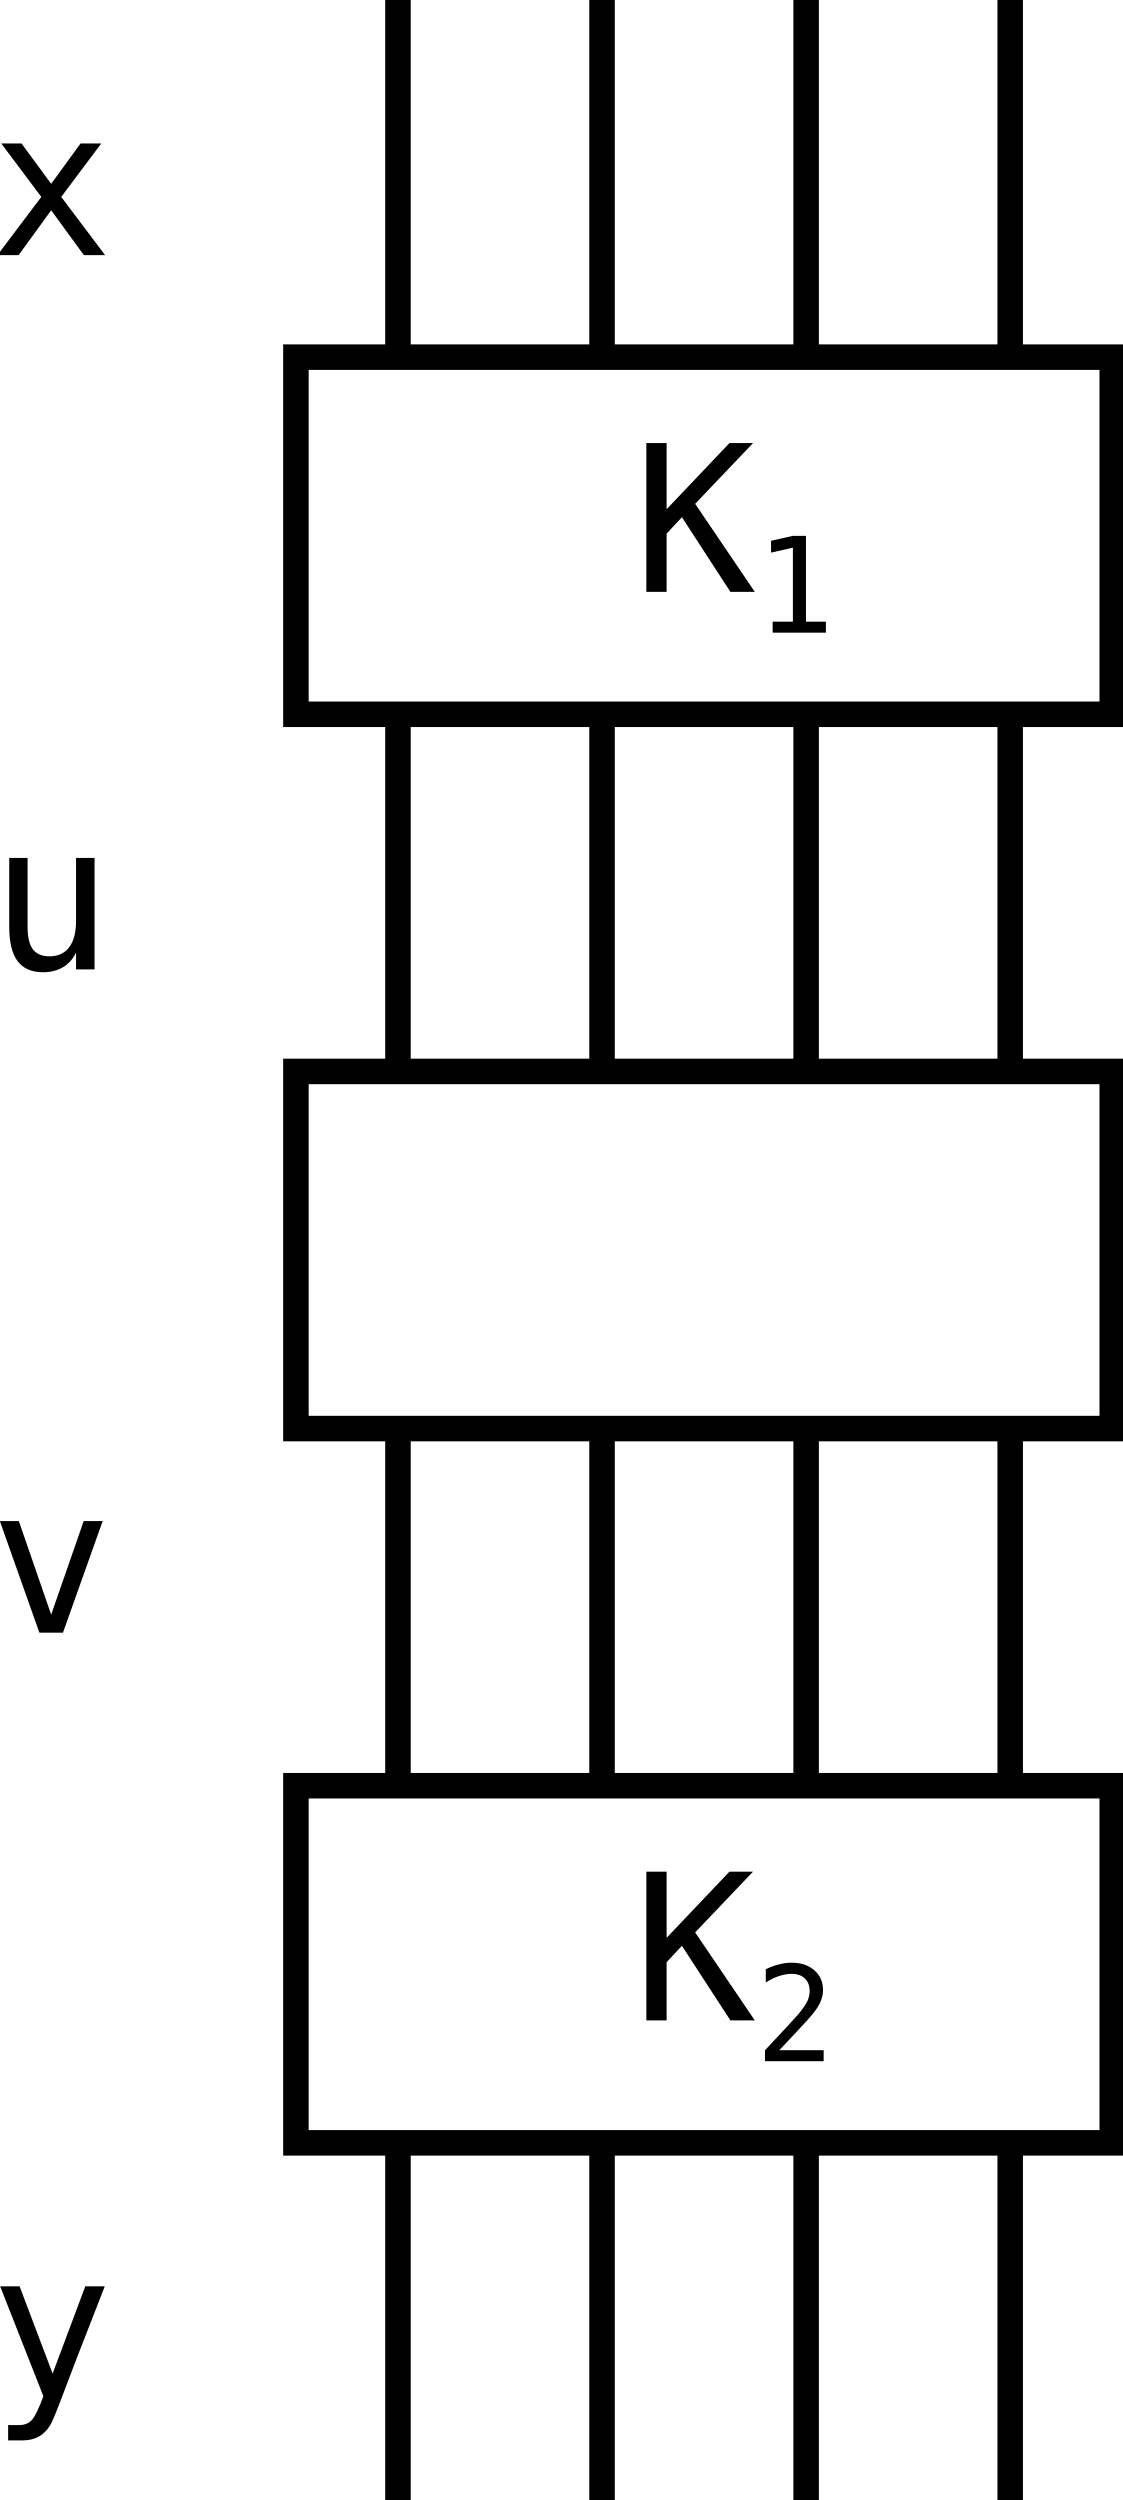
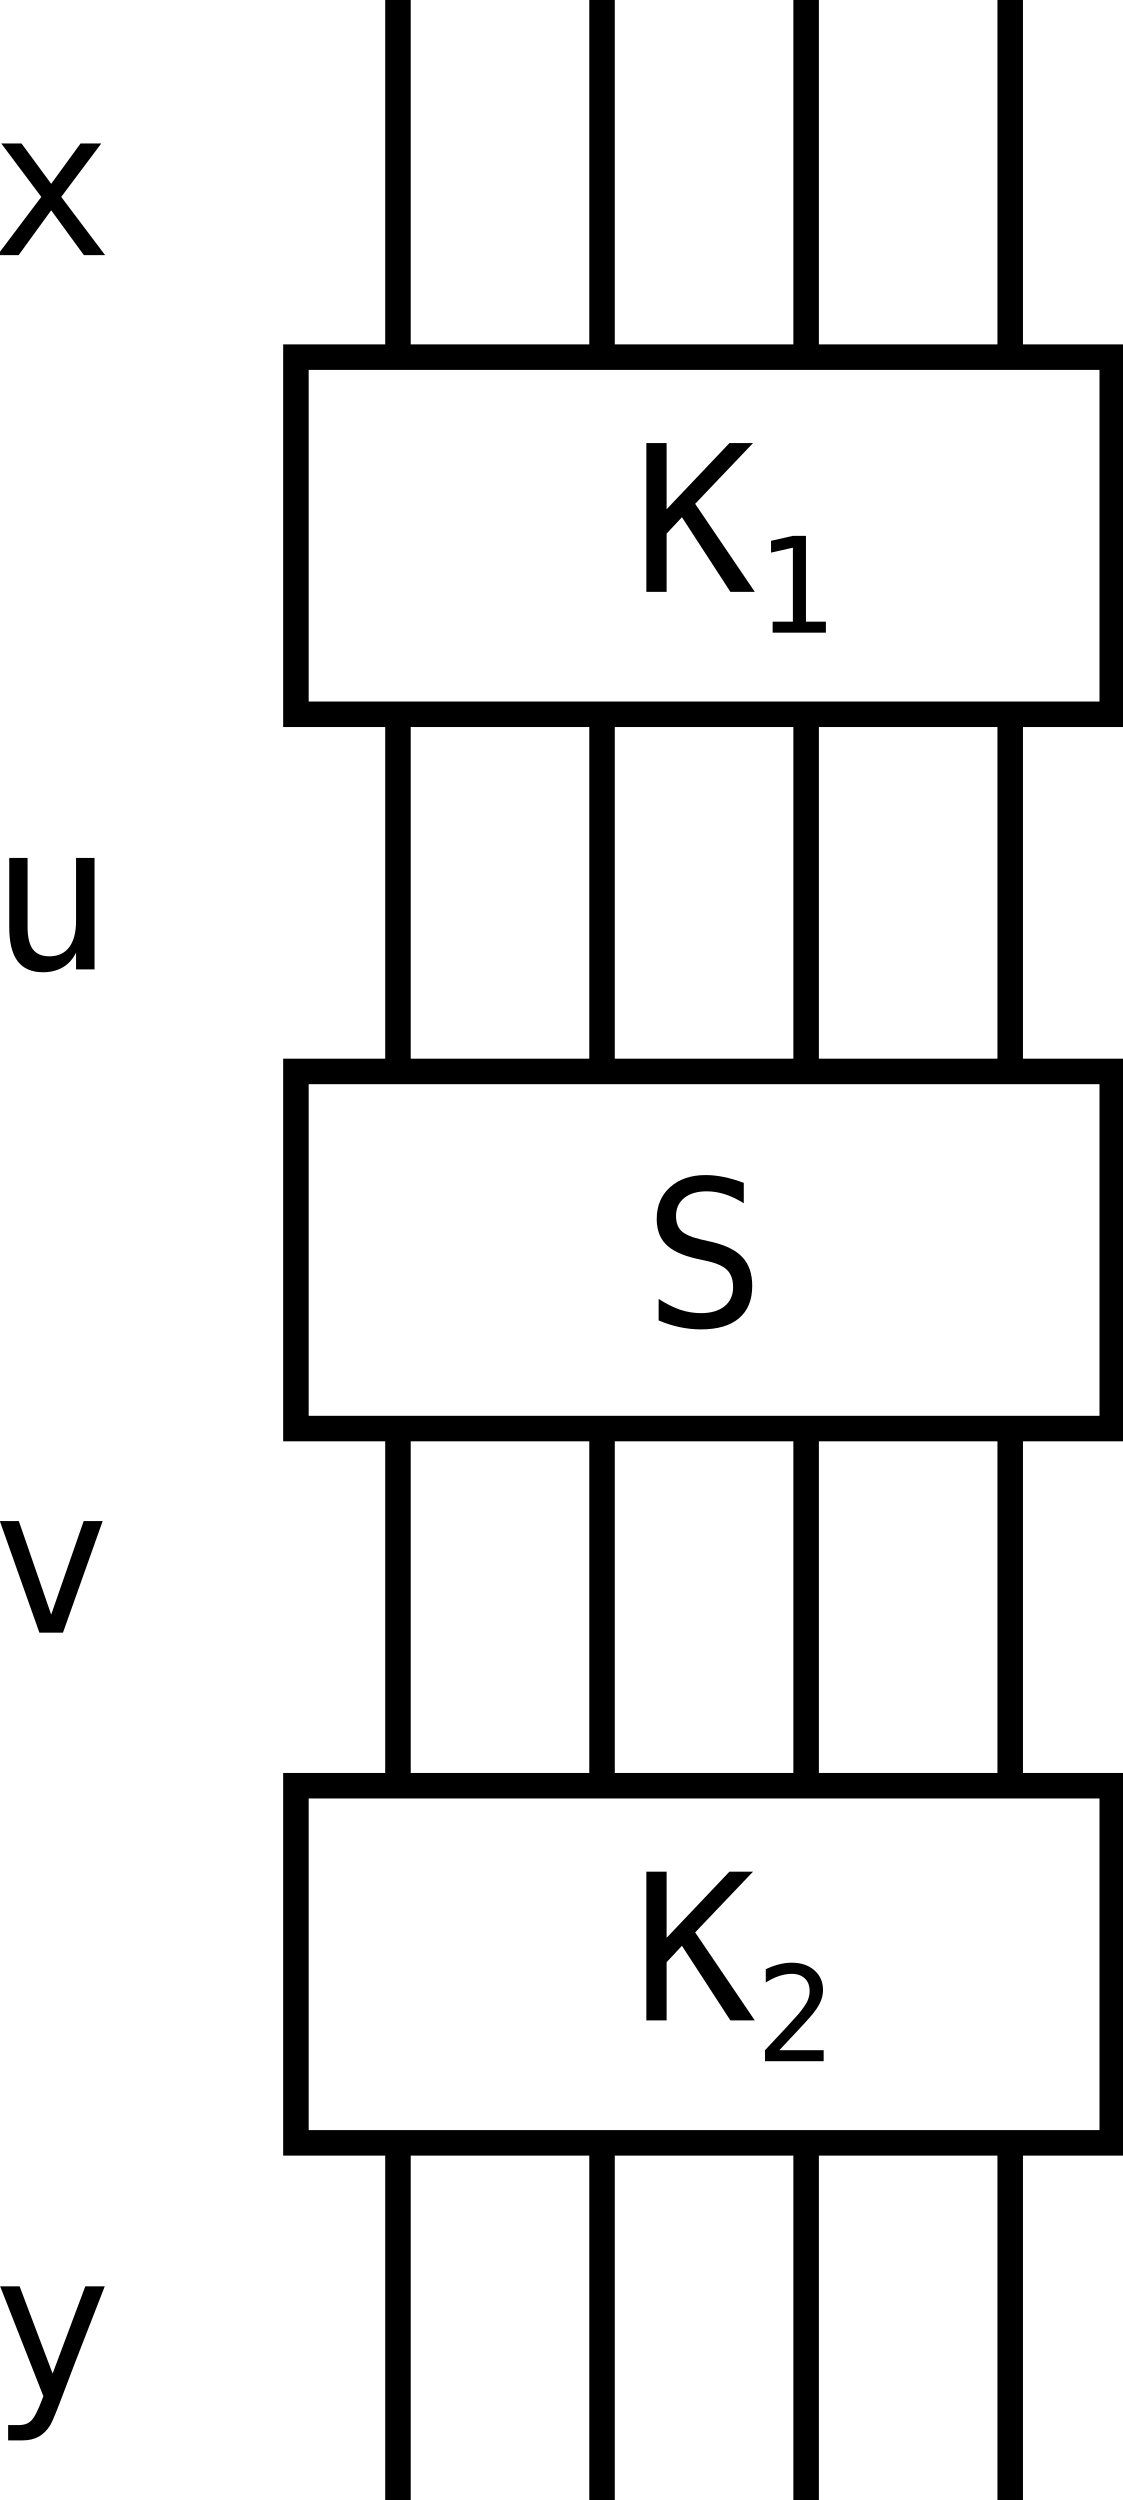
<svg xmlns="http://www.w3.org/2000/svg" version="1.1" viewBox="51 45 110 245">
  <g stroke="black" stroke-width="2.5">
    <line x1="90" y1="45" x2="90" y2="80" />
    <line x1="110" y1="45" x2="110" y2="80" />
    <line x1="130" y1="45" x2="130" y2="80" />
    <line x1="150" y1="45" x2="150" y2="80" />
    <rect x="80" y="80" width="80" height="35" fill="transparent" />
    <line x1="90" y1="115" x2="90" y2="150" />
    <line x1="110" y1="115" x2="110" y2="150" />
    <line x1="130" y1="115" x2="130" y2="150" />
    <line x1="150" y1="115" x2="150" y2="150" />
    <rect x="80" y="150" width="80" height="35" fill="transparent" />
    <line x1="90" y1="185" x2="90" y2="220" />
    <line x1="110" y1="185" x2="110" y2="220" />
    <line x1="130" y1="185" x2="130" y2="220" />
    <line x1="150" y1="185" x2="150" y2="220" />
    <rect x="80" y="220" width="80" height="35" fill="transparent" />
    <line x1="90" y1="255" x2="90" y2="290" />
    <line x1="110" y1="255" x2="110" y2="290" />
    <line x1="130" y1="255" x2="130" y2="290" />
    <line x1="150" y1="255" x2="150" y2="290" />
  </g>
  <g>
    <style>
      text { 
        font-size: 20px;
        font-family: monospace;
      }

      .sub {
        font-size: 13px;
      }
    </style>
    <text x="113" y="103">K</text>
    <text class="sub" x="125" y="107">1</text>
    <text x="113" y="243">K</text>
    <text class="sub" x="125" y="247">2</text>
    <text x="50" y="70">x</text>
    <text x="50" y="140">u</text>
    <text x="50" y="205">v</text>
    <text x="50" y="280">y</text>
+     <text x="114" y="175">S</text>
  </g>
</svg>
